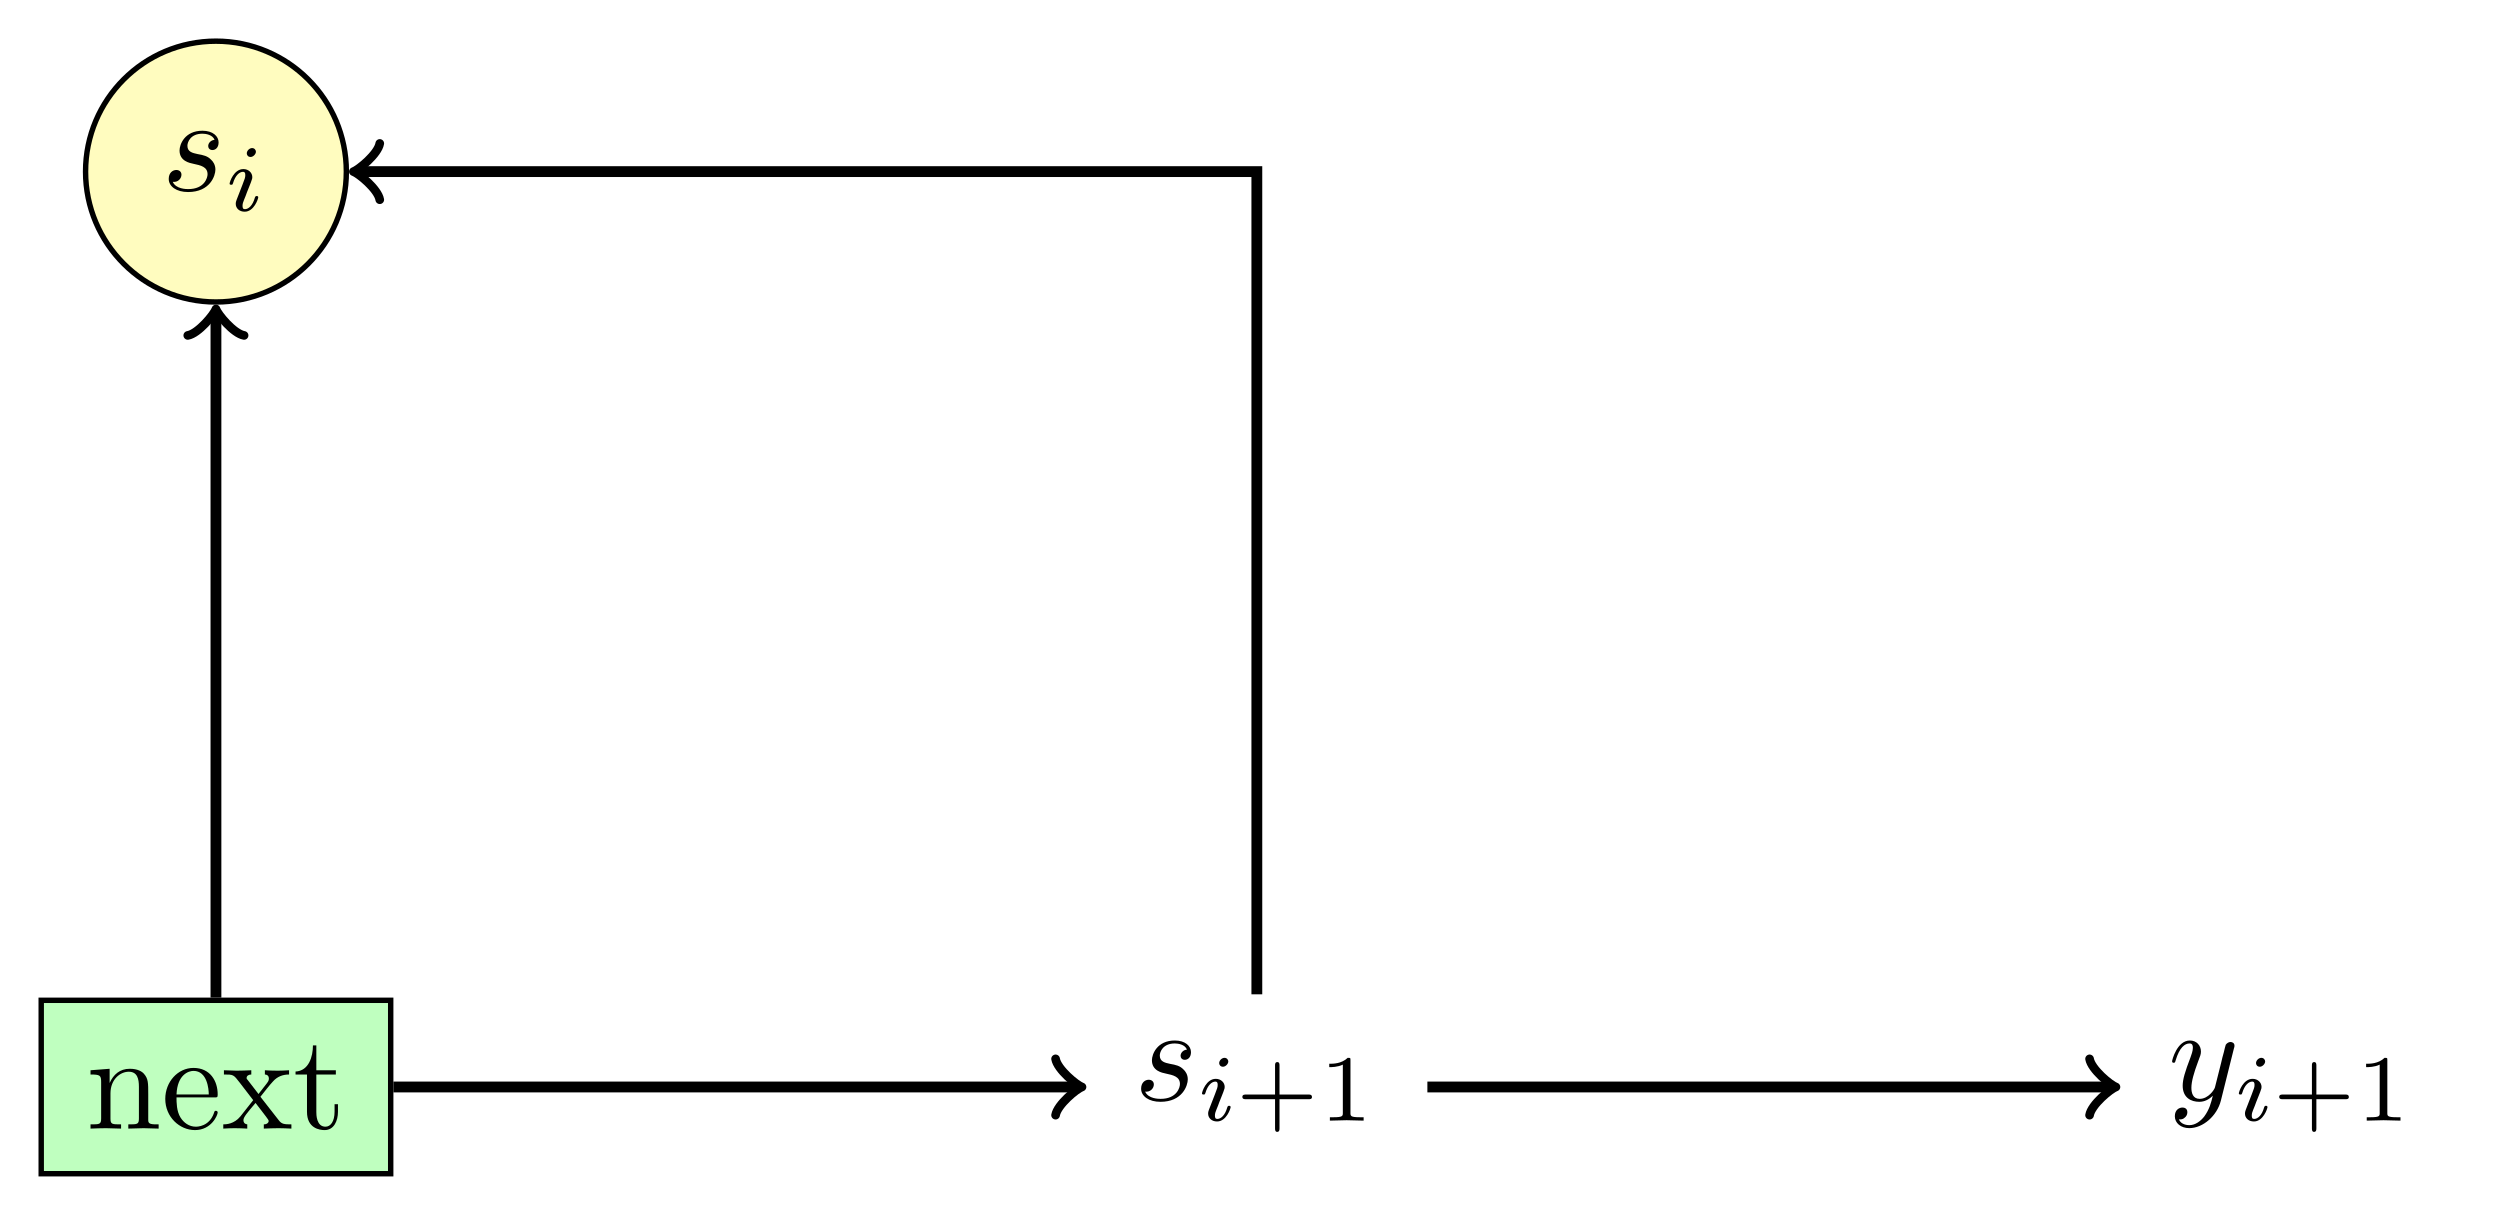
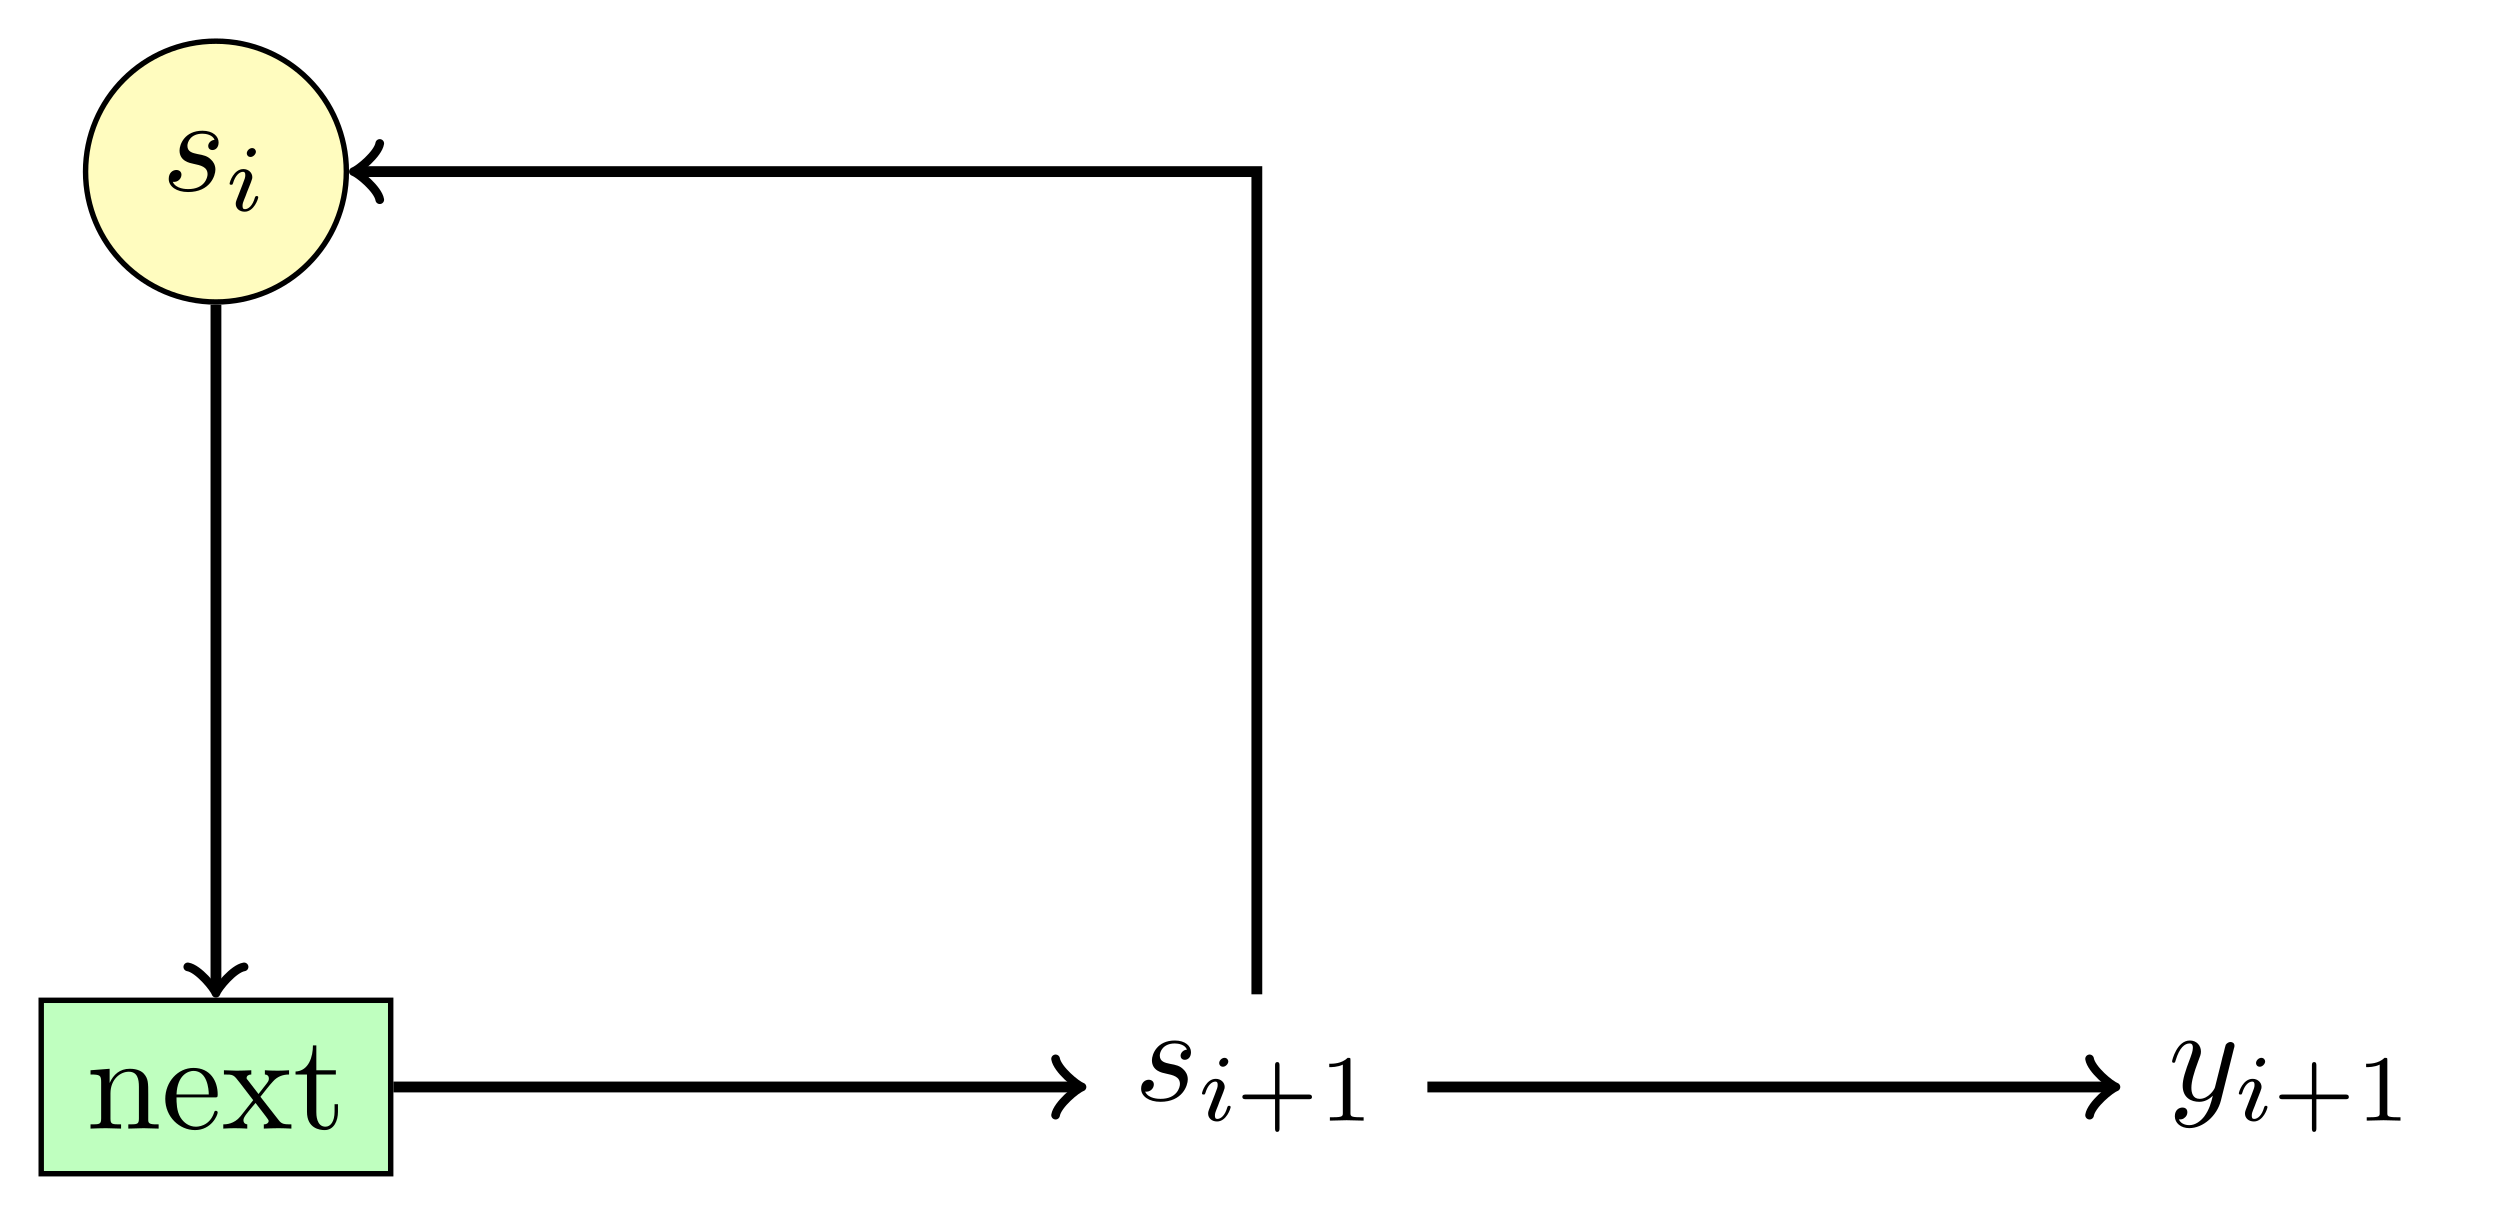
<svg xmlns="http://www.w3.org/2000/svg" xmlns:xlink="http://www.w3.org/1999/xlink" width="184.094" height="89.506" viewBox="0 0 184.094 89.506">
  <defs>
    <g>
      <g id="glyph-0-0">
        <path d="M 1.094 -3.422 L 1.094 -0.75 C 1.094 -0.312 0.984 -0.312 0.312 -0.312 L 0.312 0 C 0.672 -0.016 1.172 -0.031 1.453 -0.031 C 1.703 -0.031 2.219 -0.016 2.562 0 L 2.562 -0.312 C 1.891 -0.312 1.781 -0.312 1.781 -0.75 L 1.781 -2.594 C 1.781 -3.625 2.5 -4.188 3.125 -4.188 C 3.766 -4.188 3.875 -3.656 3.875 -3.078 L 3.875 -0.75 C 3.875 -0.312 3.766 -0.312 3.094 -0.312 L 3.094 0 C 3.438 -0.016 3.953 -0.031 4.219 -0.031 C 4.469 -0.031 5 -0.016 5.328 0 L 5.328 -0.312 C 4.812 -0.312 4.562 -0.312 4.562 -0.609 L 4.562 -2.516 C 4.562 -3.375 4.562 -3.672 4.25 -4.031 C 4.109 -4.203 3.781 -4.406 3.203 -4.406 C 2.469 -4.406 2 -3.984 1.719 -3.359 L 1.719 -4.406 L 0.312 -4.297 L 0.312 -3.984 C 1.016 -3.984 1.094 -3.922 1.094 -3.422 Z M 1.094 -3.422 " />
      </g>
      <g id="glyph-0-1">
        <path d="M 1.109 -2.516 C 1.172 -4 2.016 -4.25 2.359 -4.25 C 3.375 -4.25 3.484 -2.906 3.484 -2.516 Z M 1.109 -2.297 L 3.891 -2.297 C 4.109 -2.297 4.141 -2.297 4.141 -2.516 C 4.141 -3.5 3.594 -4.469 2.359 -4.469 C 1.203 -4.469 0.281 -3.438 0.281 -2.188 C 0.281 -0.859 1.328 0.109 2.469 0.109 C 3.688 0.109 4.141 -1 4.141 -1.188 C 4.141 -1.281 4.062 -1.312 4 -1.312 C 3.922 -1.312 3.891 -1.25 3.875 -1.172 C 3.531 -0.141 2.625 -0.141 2.531 -0.141 C 2.031 -0.141 1.641 -0.438 1.406 -0.812 C 1.109 -1.281 1.109 -1.938 1.109 -2.297 Z M 1.109 -2.297 " />
      </g>
      <g id="glyph-0-2">
        <path d="M 2.859 -2.344 C 3.156 -2.719 3.531 -3.203 3.781 -3.469 C 4.094 -3.828 4.5 -3.984 4.969 -3.984 L 4.969 -4.297 C 4.703 -4.281 4.406 -4.266 4.141 -4.266 C 3.844 -4.266 3.312 -4.281 3.188 -4.297 L 3.188 -3.984 C 3.406 -3.969 3.484 -3.844 3.484 -3.672 C 3.484 -3.516 3.375 -3.391 3.328 -3.328 L 2.719 -2.547 L 1.938 -3.562 C 1.844 -3.656 1.844 -3.672 1.844 -3.734 C 1.844 -3.891 2 -3.984 2.188 -3.984 L 2.188 -4.297 C 1.938 -4.281 1.281 -4.266 1.109 -4.266 C 0.906 -4.266 0.438 -4.281 0.172 -4.297 L 0.172 -3.984 C 0.875 -3.984 0.875 -3.984 1.344 -3.375 L 2.328 -2.094 L 1.391 -0.906 C 0.922 -0.328 0.328 -0.312 0.125 -0.312 L 0.125 0 C 0.375 -0.016 0.688 -0.031 0.953 -0.031 C 1.234 -0.031 1.656 -0.016 1.891 0 L 1.891 -0.312 C 1.672 -0.344 1.609 -0.469 1.609 -0.625 C 1.609 -0.844 1.891 -1.172 2.5 -1.891 L 3.266 -0.891 C 3.344 -0.781 3.469 -0.625 3.469 -0.562 C 3.469 -0.469 3.375 -0.312 3.109 -0.312 L 3.109 0 C 3.406 -0.016 3.969 -0.031 4.188 -0.031 C 4.453 -0.031 4.844 -0.016 5.141 0 L 5.141 -0.312 C 4.609 -0.312 4.422 -0.328 4.203 -0.625 Z M 2.859 -2.344 " />
      </g>
      <g id="glyph-0-3">
        <path d="M 1.719 -3.984 L 3.156 -3.984 L 3.156 -4.297 L 1.719 -4.297 L 1.719 -6.125 L 1.469 -6.125 C 1.469 -5.312 1.172 -4.25 0.188 -4.203 L 0.188 -3.984 L 1.031 -3.984 L 1.031 -1.234 C 1.031 -0.016 1.969 0.109 2.328 0.109 C 3.031 0.109 3.312 -0.594 3.312 -1.234 L 3.312 -1.797 L 3.062 -1.797 L 3.062 -1.25 C 3.062 -0.516 2.766 -0.141 2.391 -0.141 C 1.719 -0.141 1.719 -1.047 1.719 -1.219 Z M 1.719 -3.984 " />
      </g>
      <g id="glyph-1-0">
        <path d="M 3.891 -3.734 C 3.625 -3.719 3.422 -3.5 3.422 -3.281 C 3.422 -3.141 3.516 -2.984 3.734 -2.984 C 3.953 -2.984 4.188 -3.156 4.188 -3.547 C 4.188 -4 3.766 -4.406 3 -4.406 C 1.688 -4.406 1.312 -3.391 1.312 -2.953 C 1.312 -2.172 2.047 -2.031 2.344 -1.969 C 2.859 -1.859 3.375 -1.75 3.375 -1.203 C 3.375 -0.953 3.156 -0.109 1.953 -0.109 C 1.812 -0.109 1.047 -0.109 0.812 -0.641 C 1.203 -0.594 1.453 -0.891 1.453 -1.172 C 1.453 -1.391 1.281 -1.516 1.078 -1.516 C 0.812 -1.516 0.516 -1.312 0.516 -0.859 C 0.516 -0.297 1.094 0.109 1.938 0.109 C 3.562 0.109 3.953 -1.094 3.953 -1.547 C 3.953 -1.906 3.766 -2.156 3.641 -2.266 C 3.375 -2.547 3.078 -2.609 2.641 -2.688 C 2.281 -2.766 1.891 -2.844 1.891 -3.297 C 1.891 -3.578 2.125 -4.188 3 -4.188 C 3.25 -4.188 3.75 -4.109 3.891 -3.734 Z M 3.891 -3.734 " />
      </g>
      <g id="glyph-1-1">
        <path d="M 4.844 -3.797 C 4.891 -3.938 4.891 -3.953 4.891 -4.031 C 4.891 -4.203 4.75 -4.297 4.594 -4.297 C 4.5 -4.297 4.344 -4.234 4.25 -4.094 C 4.234 -4.031 4.141 -3.734 4.109 -3.547 C 4.031 -3.297 3.969 -3.016 3.906 -2.75 L 3.453 -0.953 C 3.422 -0.812 2.984 -0.109 2.328 -0.109 C 1.828 -0.109 1.719 -0.547 1.719 -0.922 C 1.719 -1.375 1.891 -2 2.219 -2.875 C 2.375 -3.281 2.422 -3.391 2.422 -3.594 C 2.422 -4.031 2.109 -4.406 1.609 -4.406 C 0.656 -4.406 0.297 -2.953 0.297 -2.875 C 0.297 -2.766 0.391 -2.766 0.406 -2.766 C 0.516 -2.766 0.516 -2.797 0.562 -2.953 C 0.844 -3.891 1.234 -4.188 1.578 -4.188 C 1.656 -4.188 1.828 -4.188 1.828 -3.875 C 1.828 -3.625 1.719 -3.359 1.656 -3.172 C 1.25 -2.109 1.078 -1.547 1.078 -1.078 C 1.078 -0.188 1.703 0.109 2.297 0.109 C 2.688 0.109 3.016 -0.062 3.297 -0.344 C 3.172 0.172 3.047 0.672 2.656 1.203 C 2.391 1.531 2.016 1.828 1.562 1.828 C 1.422 1.828 0.969 1.797 0.797 1.406 C 0.953 1.406 1.094 1.406 1.219 1.281 C 1.328 1.203 1.422 1.062 1.422 0.875 C 1.422 0.562 1.156 0.531 1.062 0.531 C 0.828 0.531 0.5 0.688 0.5 1.172 C 0.5 1.672 0.938 2.047 1.562 2.047 C 2.578 2.047 3.609 1.141 3.891 0.016 Z M 4.844 -3.797 " />
      </g>
      <g id="glyph-2-0">
        <path d="M 2.266 -4.359 C 2.266 -4.469 2.172 -4.625 1.984 -4.625 C 1.797 -4.625 1.594 -4.438 1.594 -4.234 C 1.594 -4.125 1.672 -3.969 1.875 -3.969 C 2.062 -3.969 2.266 -4.172 2.266 -4.359 Z M 0.844 -0.812 C 0.812 -0.719 0.781 -0.641 0.781 -0.516 C 0.781 -0.188 1.047 0.062 1.438 0.062 C 2.125 0.062 2.438 -0.891 2.438 -1 C 2.438 -1.094 2.344 -1.094 2.328 -1.094 C 2.234 -1.094 2.219 -1.047 2.188 -0.969 C 2.031 -0.406 1.734 -0.125 1.453 -0.125 C 1.312 -0.125 1.281 -0.219 1.281 -0.375 C 1.281 -0.531 1.328 -0.656 1.391 -0.812 C 1.469 -1 1.547 -1.188 1.609 -1.375 C 1.672 -1.547 1.938 -2.172 1.953 -2.266 C 1.984 -2.328 2 -2.406 2 -2.484 C 2 -2.812 1.719 -3.078 1.344 -3.078 C 0.641 -3.078 0.328 -2.125 0.328 -2 C 0.328 -1.922 0.422 -1.922 0.453 -1.922 C 0.547 -1.922 0.547 -1.953 0.578 -2.031 C 0.75 -2.625 1.062 -2.875 1.312 -2.875 C 1.422 -2.875 1.484 -2.828 1.484 -2.641 C 1.484 -2.469 1.453 -2.375 1.281 -1.938 Z M 0.844 -0.812 " />
      </g>
      <g id="glyph-3-0">
        <path d="M 3.219 -1.578 L 5.359 -1.578 C 5.453 -1.578 5.609 -1.578 5.609 -1.734 C 5.609 -1.922 5.453 -1.922 5.359 -1.922 L 3.219 -1.922 L 3.219 -4.062 C 3.219 -4.141 3.219 -4.312 3.062 -4.312 C 2.891 -4.312 2.891 -4.156 2.891 -4.062 L 2.891 -1.922 L 0.75 -1.922 C 0.656 -1.922 0.484 -1.922 0.484 -1.75 C 0.484 -1.578 0.641 -1.578 0.75 -1.578 L 2.891 -1.578 L 2.891 0.562 C 2.891 0.656 2.891 0.828 3.047 0.828 C 3.219 0.828 3.219 0.656 3.219 0.562 Z M 3.219 -1.578 " />
      </g>
      <g id="glyph-3-1">
        <path d="M 2.328 -4.438 C 2.328 -4.625 2.328 -4.625 2.125 -4.625 C 1.672 -4.188 1.047 -4.188 0.766 -4.188 L 0.766 -3.938 C 0.922 -3.938 1.391 -3.938 1.766 -4.125 L 1.766 -0.578 C 1.766 -0.344 1.766 -0.25 1.078 -0.25 L 0.812 -0.25 L 0.812 0 C 0.938 0 1.797 -0.031 2.047 -0.031 C 2.266 -0.031 3.141 0 3.297 0 L 3.297 -0.25 L 3.031 -0.25 C 2.328 -0.25 2.328 -0.344 2.328 -0.578 Z M 2.328 -4.438 " />
      </g>
    </g>
  </defs>
  <path fill-rule="nonzero" fill="rgb(75%, 100%, 75%)" fill-opacity="1" stroke-width="0.399" stroke-linecap="butt" stroke-linejoin="miter" stroke="rgb(0%, 0%, 0%)" stroke-opacity="1" stroke-miterlimit="10" d="M -12.867 -6.386 L 12.868 -6.386 L 12.868 6.384 L -12.867 6.384 Z M -12.867 -6.386 " transform="matrix(1, 0, 0, -1, 15.902, 80.044)" />
  <g fill="rgb(0%, 0%, 0%)" fill-opacity="1">
    <use xlink:href="#glyph-0-0" x="6.354" y="83.108" />
    <use xlink:href="#glyph-0-1" x="11.889" y="83.108" />
    <use xlink:href="#glyph-0-2" x="16.317" y="83.108" />
    <use xlink:href="#glyph-0-3" x="21.575" y="83.108" />
  </g>
  <path fill-rule="nonzero" fill="rgb(100%, 98.724%, 75%)" fill-opacity="1" stroke-width="0.399" stroke-linecap="butt" stroke-linejoin="miter" stroke="rgb(0%, 0%, 0%)" stroke-opacity="1" stroke-miterlimit="10" d="M 9.602 67.407 C 9.602 72.712 5.301 77.013 0 77.013 C -5.304 77.013 -9.601 72.712 -9.601 67.407 C -9.601 62.106 -5.304 57.806 0 57.806 C 5.301 57.806 9.602 62.106 9.602 67.407 Z M 9.602 67.407 " transform="matrix(1, 0, 0, -1, 15.902, 80.044)" />
  <g fill="rgb(0%, 0%, 0%)" fill-opacity="1">
    <use xlink:href="#glyph-1-0" x="11.909" y="14.033" />
  </g>
  <g fill="rgb(0%, 0%, 0%)" fill-opacity="1">
    <use xlink:href="#glyph-2-0" x="16.579" y="15.528" />
  </g>
-   <path fill="none" stroke-width="0.797" stroke-linecap="butt" stroke-linejoin="miter" stroke="rgb(0%, 0%, 0%)" stroke-opacity="1" stroke-miterlimit="10" d="M 0 6.583 L 0 56.899 " transform="matrix(1, 0, 0, -1, 15.902, 80.044)" />
-   <path fill="none" stroke-width="0.638" stroke-linecap="round" stroke-linejoin="round" stroke="rgb(0%, 0%, 0%)" stroke-opacity="1" stroke-miterlimit="10" d="M -1.556 2.074 C -1.423 1.297 -0.001 0.129 0.389 -0 C -0.001 -0.129 -1.423 -1.293 -1.556 -2.071 " transform="matrix(0, -1, -1, 0, 15.902, 23.14333)" />
+   <path fill="none" stroke-width="0.797" stroke-linecap="butt" stroke-linejoin="miter" stroke="rgb(0%, 0%, 0%)" stroke-opacity="1" stroke-miterlimit="10" d="M 0 57.606 L 0 7.29 " transform="matrix(1, 0, 0, -1, 15.902, 80.044)" />
+   <path fill="none" stroke-width="0.638" stroke-linecap="round" stroke-linejoin="round" stroke="rgb(0%, 0%, 0%)" stroke-opacity="1" stroke-miterlimit="10" d="M -1.554 2.071 C -1.425 1.293 0.001 0.129 0.388 0 C 0.001 -0.129 -1.425 -1.297 -1.554 -2.074 " transform="matrix(0, 1, 1, 0, 15.902, 72.75288)" />
  <g fill="rgb(0%, 0%, 0%)" fill-opacity="1">
    <use xlink:href="#glyph-1-0" x="83.513" y="81.026" />
  </g>
  <g fill="rgb(0%, 0%, 0%)" fill-opacity="1">
    <use xlink:href="#glyph-2-0" x="88.183" y="82.521" />
  </g>
  <g fill="rgb(0%, 0%, 0%)" fill-opacity="1">
    <use xlink:href="#glyph-3-0" x="91.001" y="82.521" />
    <use xlink:href="#glyph-3-1" x="97.117" y="82.521" />
  </g>
  <path fill="none" stroke-width="0.797" stroke-linecap="butt" stroke-linejoin="miter" stroke="rgb(0%, 0%, 0%)" stroke-opacity="1" stroke-miterlimit="10" d="M 13.067 0.001 L 63.383 0.001 " transform="matrix(1, 0, 0, -1, 15.902, 80.044)" />
  <path fill="none" stroke-width="0.638" stroke-linecap="round" stroke-linejoin="round" stroke="rgb(0%, 0%, 0%)" stroke-opacity="1" stroke-miterlimit="10" d="M -1.556 2.071 C -1.423 1.294 -0.001 0.13 0.389 0.001 C -0.001 -0.128 -1.423 -1.296 -1.556 -2.073 " transform="matrix(1, 0, 0, -1, 79.2864, 80.044)" />
  <path fill="none" stroke-width="0.797" stroke-linecap="butt" stroke-linejoin="miter" stroke="rgb(0%, 0%, 0%)" stroke-opacity="1" stroke-miterlimit="10" d="M 76.649 6.825 L 76.649 67.407 L 10.508 67.407 " transform="matrix(1, 0, 0, -1, 15.902, 80.044)" />
  <path fill="none" stroke-width="0.638" stroke-linecap="round" stroke-linejoin="round" stroke="rgb(0%, 0%, 0%)" stroke-opacity="1" stroke-miterlimit="10" d="M -1.554 2.072 C -1.426 1.295 0 0.131 0.387 0.002 C 0 -0.131 -1.426 -1.295 -1.554 -2.072 " transform="matrix(-1, 0, 0, 1, 26.41042, 12.63491)" />
  <g fill="rgb(0%, 0%, 0%)" fill-opacity="1">
    <use xlink:href="#glyph-1-1" x="159.65" y="81.026" />
  </g>
  <g fill="rgb(0%, 0%, 0%)" fill-opacity="1">
    <use xlink:href="#glyph-2-0" x="164.534" y="82.521" />
  </g>
  <g fill="rgb(0%, 0%, 0%)" fill-opacity="1">
    <use xlink:href="#glyph-3-0" x="167.353" y="82.521" />
    <use xlink:href="#glyph-3-1" x="173.469" y="82.521" />
  </g>
  <path fill="none" stroke-width="0.797" stroke-linecap="butt" stroke-linejoin="miter" stroke="rgb(0%, 0%, 0%)" stroke-opacity="1" stroke-miterlimit="10" d="M 89.207 0.001 L 139.524 0.001 " transform="matrix(1, 0, 0, -1, 15.902, 80.044)" />
  <path fill="none" stroke-width="0.638" stroke-linecap="round" stroke-linejoin="round" stroke="rgb(0%, 0%, 0%)" stroke-opacity="1" stroke-miterlimit="10" d="M -1.553 2.071 C -1.425 1.294 0.001 0.13 0.388 0.001 C 0.001 -0.128 -1.425 -1.296 -1.553 -2.073 " transform="matrix(1, 0, 0, -1, 155.4246, 80.044)" />
</svg>
